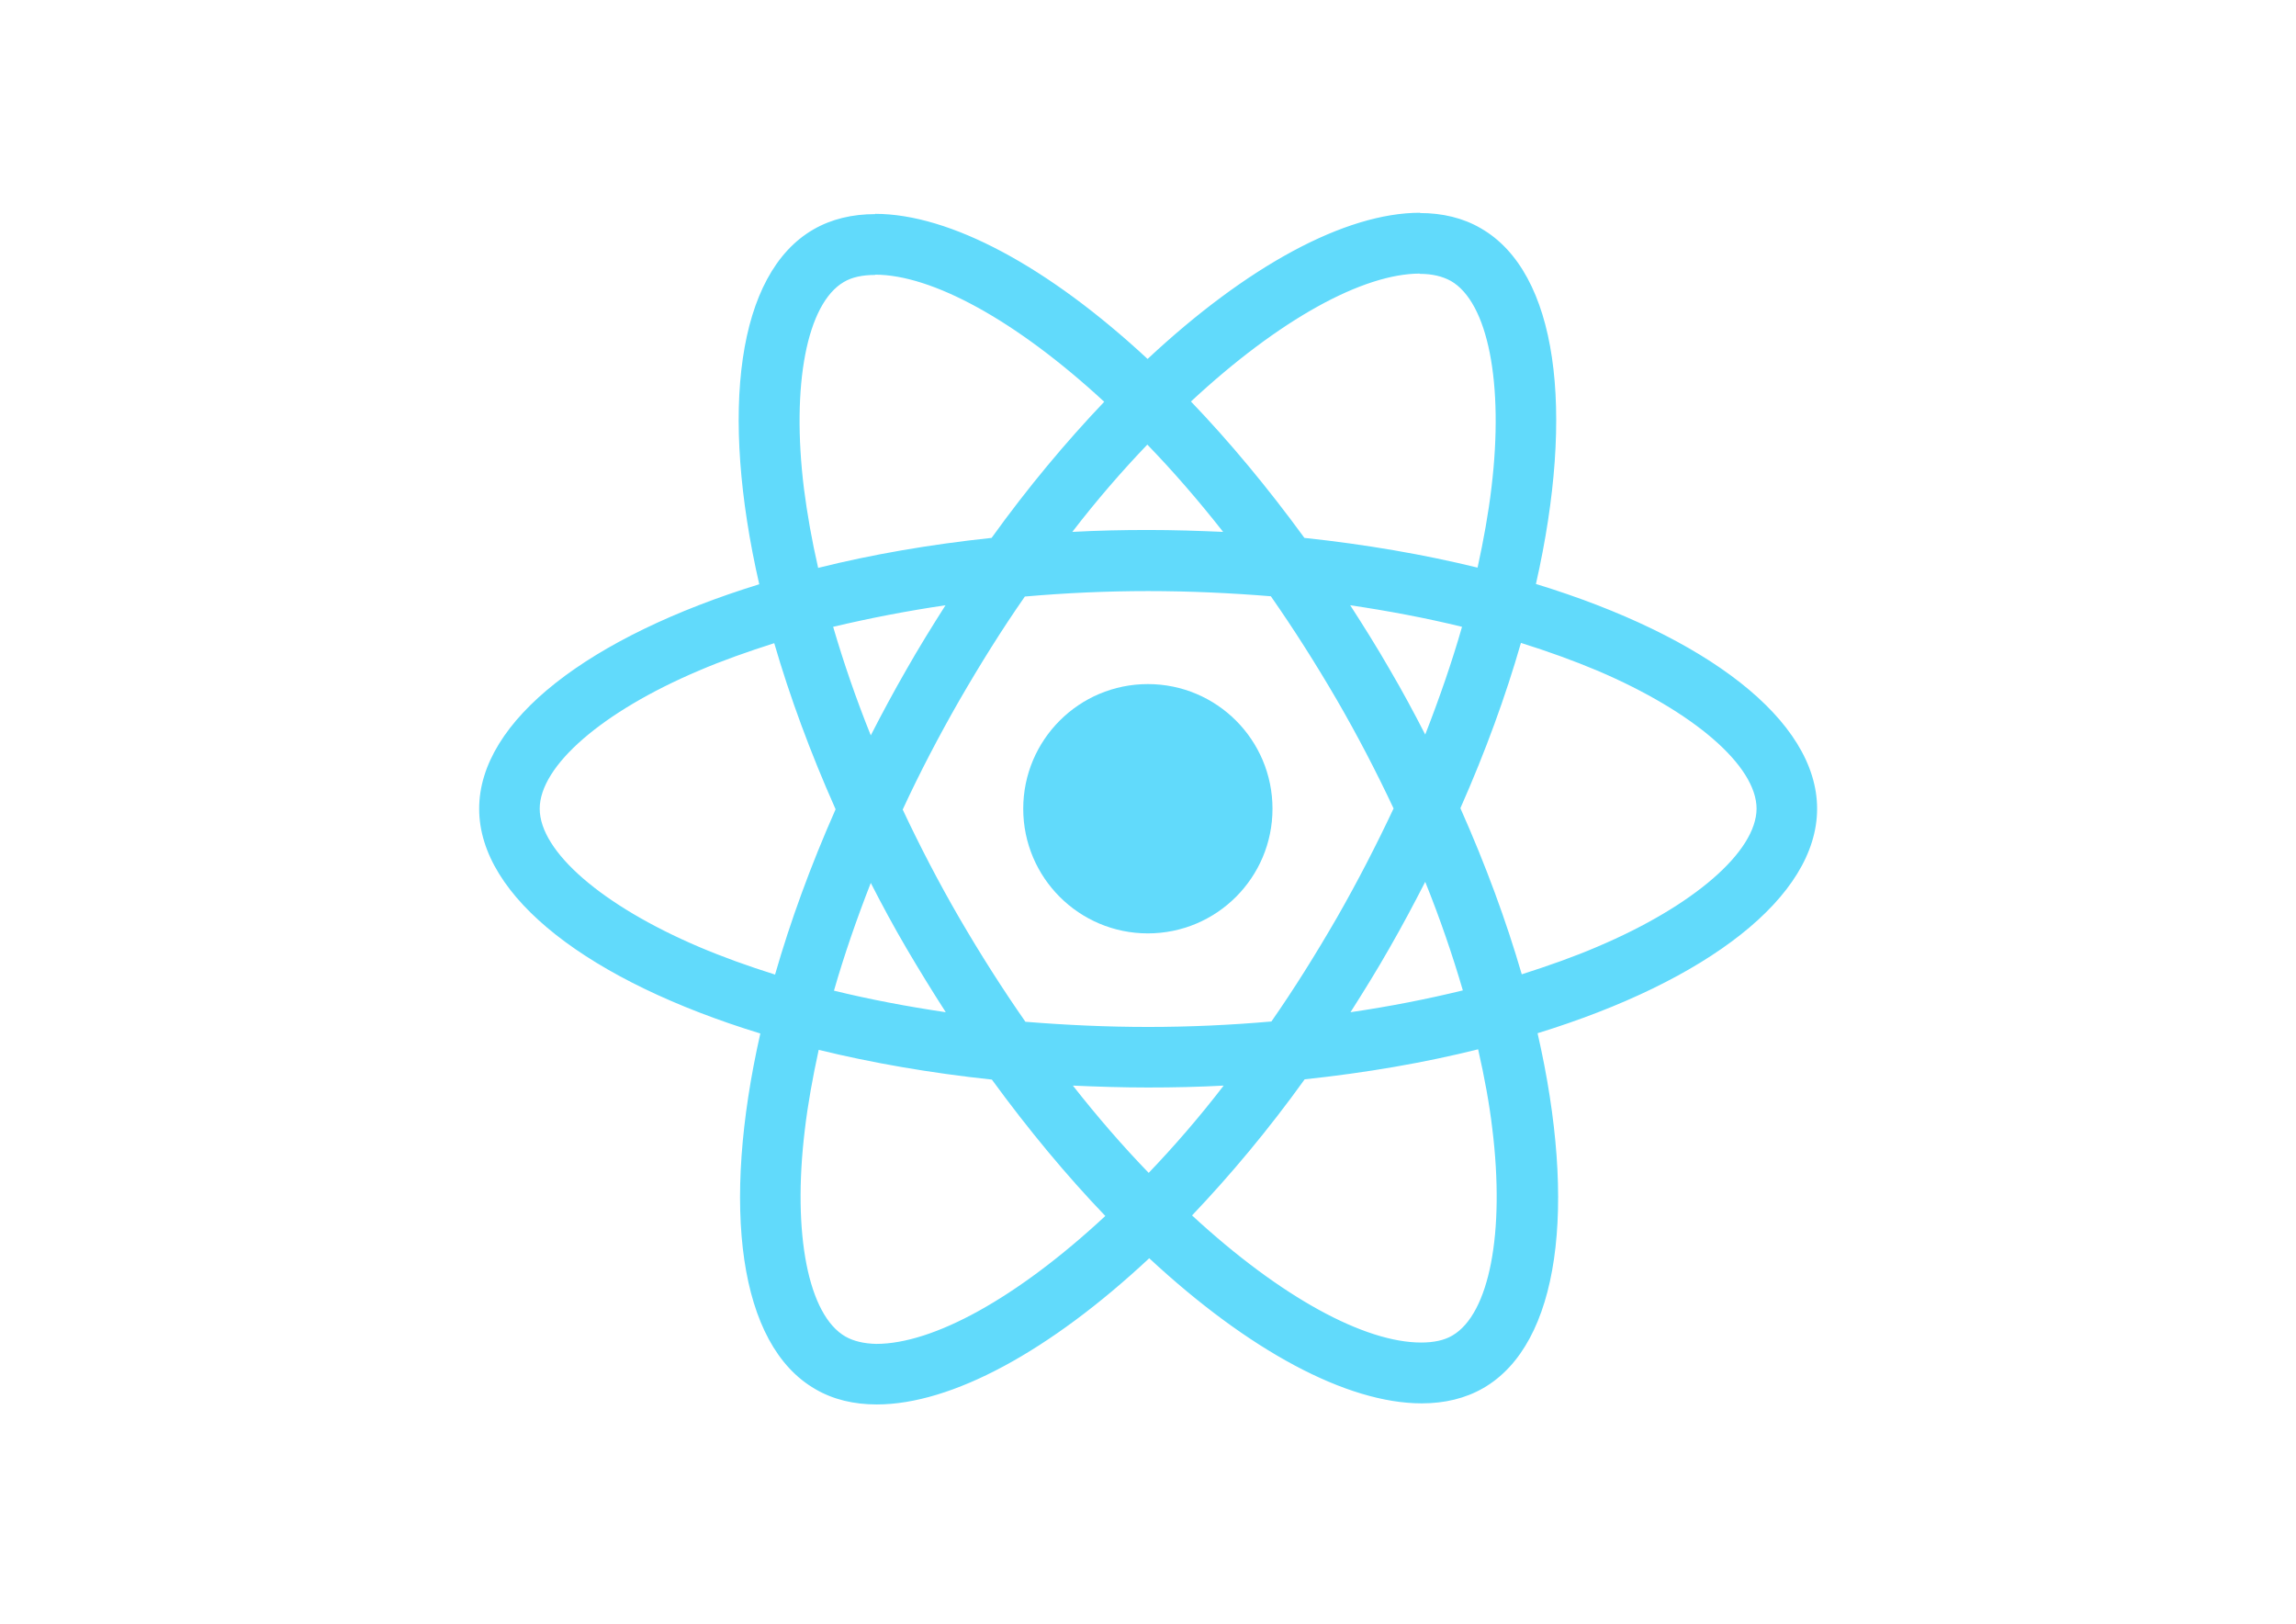
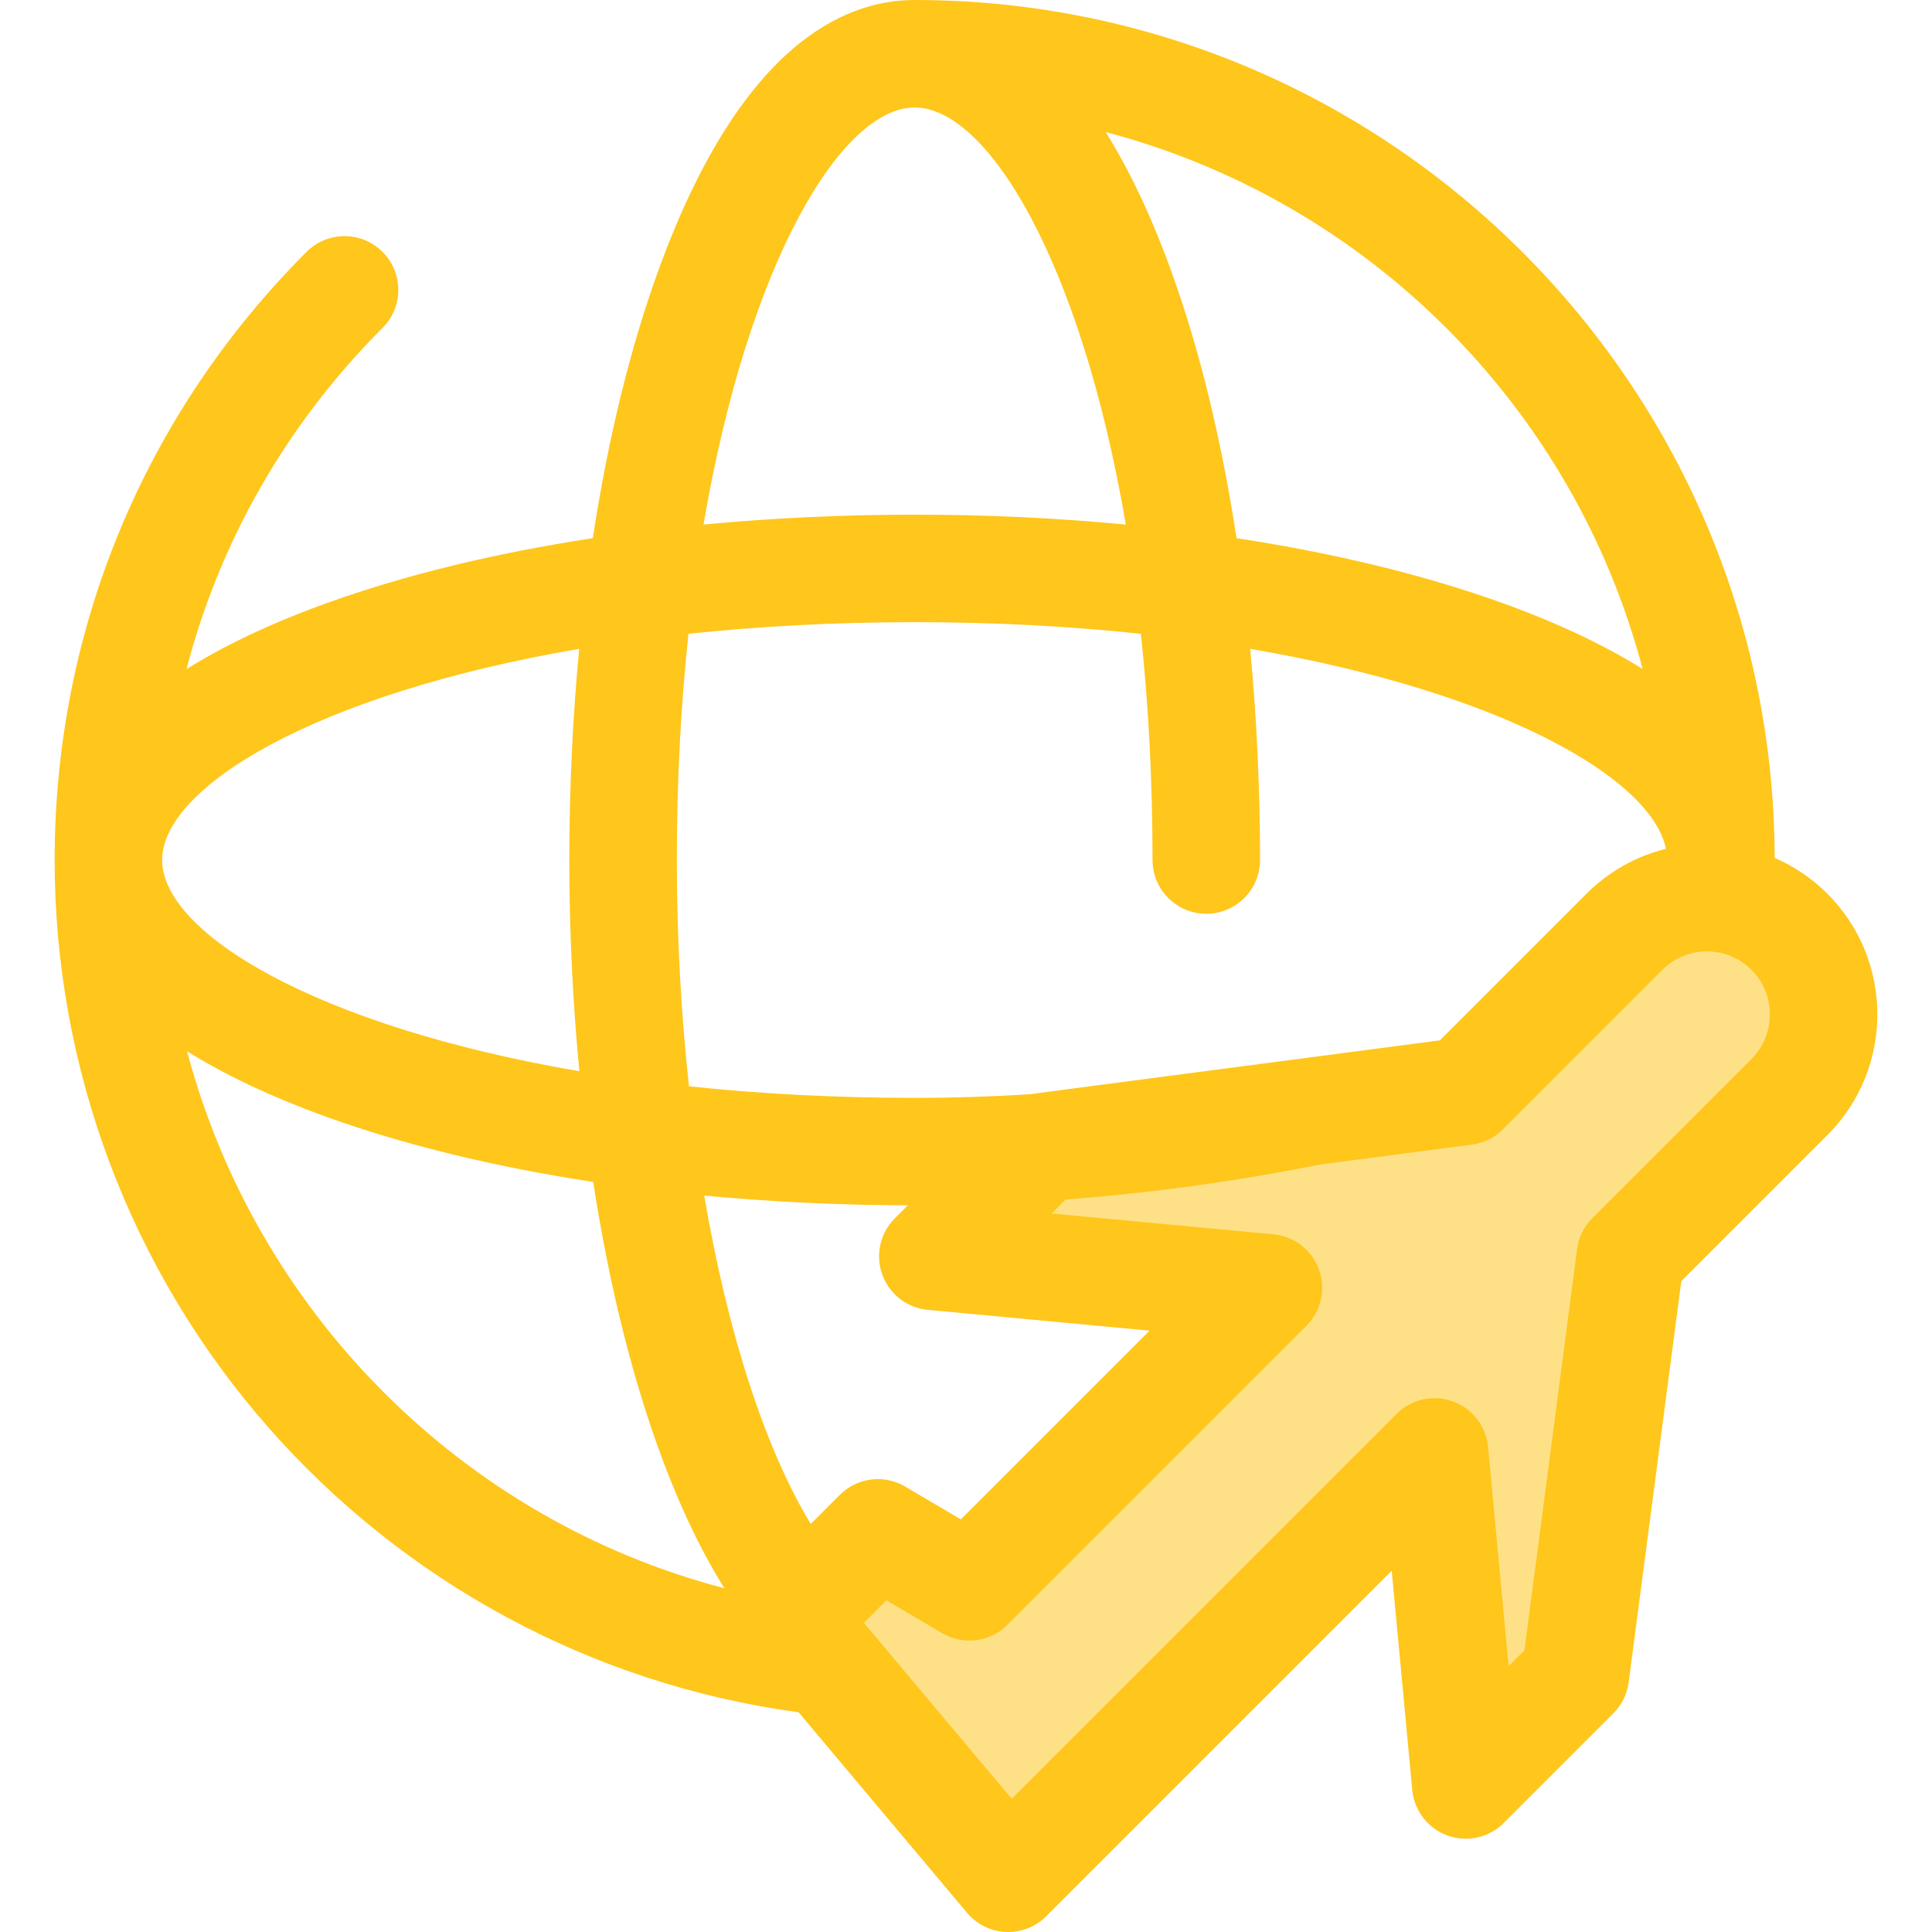
- <svg xmlns="http://www.w3.org/2000/svg" viewBox="0 0 841.9 595.3">
-   <g fill="#61DAFB">
-     <path d="M666.3 296.5c0-32.5-40.7-63.3-103.1-82.4 14.4-63.6 8-114.2-20.2-130.4-6.5-3.8-14.1-5.6-22.4-5.6v22.3c4.6 0 8.3.9 11.4 2.6 13.6 7.8 19.5 37.5 14.9 75.7-1.1 9.4-2.9 19.3-5.1 29.4-19.6-4.8-41-8.5-63.5-10.9-13.5-18.5-27.5-35.3-41.6-50 32.6-30.3 63.2-46.9 84-46.9V78c-27.5 0-63.5 19.6-99.9 53.6-36.4-33.8-72.4-53.2-99.9-53.2v22.3c20.7 0 51.4 16.5 84 46.6-14 14.7-28 31.4-41.3 49.9-22.6 2.4-44 6.1-63.6 11-2.3-10-4-19.7-5.2-29-4.7-38.2 1.1-67.9 14.6-75.8 3-1.8 6.9-2.6 11.5-2.6V78.5c-8.4 0-16 1.8-22.6 5.6-28.1 16.2-34.4 66.7-19.9 130.1-62.2 19.2-102.7 49.9-102.7 82.3 0 32.5 40.7 63.3 103.1 82.4-14.4 63.6-8 114.2 20.2 130.4 6.5 3.8 14.1 5.6 22.5 5.6 27.5 0 63.5-19.6 99.9-53.6 36.4 33.8 72.4 53.2 99.9 53.2 8.4 0 16-1.8 22.6-5.6 28.1-16.2 34.4-66.7 19.9-130.1 62-19.1 102.5-49.9 102.5-82.3zm-130.2-66.7c-3.7 12.9-8.3 26.2-13.5 39.5-4.1-8-8.4-16-13.1-24-4.6-8-9.5-15.8-14.4-23.4 14.2 2.1 27.9 4.7 41 7.9zm-45.8 106.5c-7.8 13.5-15.8 26.3-24.1 38.2-14.9 1.3-30 2-45.2 2-15.1 0-30.2-.7-45-1.9-8.3-11.9-16.4-24.6-24.2-38-7.6-13.1-14.5-26.4-20.8-39.8 6.2-13.4 13.2-26.8 20.7-39.9 7.8-13.5 15.8-26.3 24.1-38.2 14.9-1.3 30-2 45.2-2 15.1 0 30.2.7 45 1.9 8.3 11.9 16.4 24.6 24.2 38 7.6 13.1 14.5 26.4 20.8 39.8-6.3 13.4-13.2 26.8-20.7 39.9zm32.3-13c5.4 13.4 10 26.8 13.8 39.8-13.1 3.2-26.9 5.9-41.2 8 4.9-7.7 9.8-15.6 14.4-23.7 4.6-8 8.9-16.1 13-24.1zM421.2 430c-9.3-9.6-18.6-20.3-27.8-32 9 .4 18.2.7 27.5.7 9.4 0 18.7-.2 27.8-.7-9 11.7-18.3 22.4-27.5 32zm-74.4-58.9c-14.2-2.1-27.9-4.7-41-7.9 3.7-12.9 8.3-26.2 13.5-39.5 4.1 8 8.4 16 13.1 24 4.7 8 9.5 15.8 14.4 23.4zM420.7 163c9.3 9.6 18.6 20.3 27.8 32-9-.4-18.2-.7-27.5-.7-9.4 0-18.7.2-27.8.7 9-11.7 18.3-22.4 27.5-32zm-74 58.9c-4.9 7.7-9.8 15.6-14.4 23.7-4.6 8-8.9 16-13 24-5.4-13.4-10-26.8-13.8-39.8 13.1-3.1 26.9-5.8 41.2-7.9zm-90.5 125.2c-35.4-15.1-58.3-34.9-58.3-50.6 0-15.7 22.9-35.6 58.3-50.6 8.6-3.7 18-7 27.7-10.1 5.7 19.6 13.2 40 22.5 60.9-9.2 20.8-16.6 41.1-22.2 60.6-9.9-3.1-19.3-6.5-28-10.2zM310 490c-13.6-7.8-19.5-37.5-14.9-75.7 1.1-9.4 2.9-19.3 5.1-29.4 19.6 4.8 41 8.5 63.5 10.9 13.5 18.5 27.5 35.3 41.6 50-32.6 30.3-63.2 46.9-84 46.9-4.5-.1-8.3-1-11.3-2.7zm237.2-76.2c4.7 38.2-1.1 67.9-14.6 75.8-3 1.8-6.9 2.6-11.5 2.6-20.7 0-51.4-16.5-84-46.6 14-14.7 28-31.4 41.3-49.9 22.6-2.4 44-6.1 63.6-11 2.3 10.1 4.1 19.8 5.2 29.1zm38.5-66.7c-8.6 3.7-18 7-27.7 10.1-5.7-19.6-13.2-40-22.5-60.9 9.2-20.8 16.6-41.1 22.2-60.6 9.9 3.1 19.3 6.5 28.1 10.2 35.4 15.1 58.3 34.9 58.3 50.6-.1 15.7-23 35.6-58.4 50.6zM320.8 78.4z" />
-     <circle cx="420.9" cy="296.5" r="45.7" />
-     <path d="M520.5 78.1z" />
-   </g>
+ <svg xmlns="http://www.w3.org/2000/svg" version="1.1" id="Layer_1" x="0px" y="0px" viewBox="0 0 512 512" style="enable-background:new 0 0 512 512;" xml:space="preserve">
+   <path style="fill:#FEE187;" d="M430.475,246.952l-42.253,42.253l-111.97,14.693l-29.045,29.045l88.938,8.339l-79.245,79.245  l-24.259-14.3l-23.009,23.009l57.556,68.52L380.17,384.773l8.275,88.259l29.045-29.045l14.581-111.114l27.689-27.689l14.474-14.474  c12.084-12.084,12.084-31.674,0-43.758C462.15,234.868,442.558,234.868,430.475,246.952z" />
+   <path style="fill:#FFC61B;" d="M484.304,236.878c-4.094-4.094-8.842-7.296-14-9.53C469.999,101.936,367.881,0,242.397,0  c-19.163,0-46.522,12.488-68.038,71.983c-7.473,20.662-13.282,44.623-17.256,70.638c-26.015,3.974-49.976,9.782-70.638,17.256  c-15.249,5.514-27.391,11.414-37.045,17.46c8.826-33.91,26.529-65.004,51.962-90.437c5.564-5.563,5.564-14.582,0-20.145  c-5.561-5.563-14.582-5.563-20.145,0c-43.047,43.047-66.755,100.283-66.755,161.16c0,55.382,20.106,108.774,56.614,150.341  c36.167,41.18,85.84,67.964,139.866,75.423c0.214,0.03,0.557,0.033,0.758,0.188l44.56,53.05c2.568,3.057,6.3,4.897,10.29,5.07  c0.207,0.009,0.413,0.013,0.618,0.013c3.769,0,7.394-1.496,10.072-4.172l91.555-91.555l5.446,58.09  c0.516,5.496,4.159,10.199,9.352,12.071c5.194,1.872,11,0.574,14.903-3.328l29.045-29.045c2.218-2.219,3.642-5.108,4.051-8.219  l13.951-106.318l38.741-38.741C501.922,283.163,501.924,254.497,484.304,236.878z M274.399,289.774  c-0.366,0.048-0.728,0.113-1.087,0.188c-9.87,0.62-20.213,0.984-30.914,0.984c-21.421,0-41.405-1.105-59.813-3.067  c-2.095-19.182-3.219-39.375-3.219-59.966c0-21.475,1.111-41.505,3.083-59.95c18.445-1.971,38.476-3.083,59.95-3.083  s41.505,1.111,59.95,3.083c1.97,18.445,3.083,38.476,3.083,59.95c0,7.867,6.377,14.245,14.245,14.245s14.245-6.377,14.245-14.245  c0-19.126-0.902-37.889-2.62-55.96c66.47,11.347,106.335,34.251,110.201,52.997c-7.919,1.944-15.185,6.013-21.099,11.926  l-38.83,38.831L274.399,289.774z M222.57,396.152l-7.714,7.714c-12.265-20.27-22.068-50.943-28.234-87.029  c17.441,1.652,35.529,2.531,53.962,2.585l-3.449,3.449c-3.903,3.903-5.199,9.711-3.328,14.903c1.872,5.194,6.575,8.837,12.071,9.352  l58.769,5.51l-50.017,50.016l-14.753-8.698C234.28,390.655,227.162,391.561,222.57,396.152z M435.306,177.292  c-9.642-6.03-21.764-11.914-36.975-17.416c-20.662-7.473-44.623-13.28-70.638-17.256c-3.974-26.015-9.782-49.976-17.255-70.638  c-5.501-15.21-11.386-27.333-17.416-36.975C362.376,53.221,417.091,107.936,435.306,177.292z M242.397,28.489  c19.232,0,44.008,40.51,55.96,110.523c-18.071-1.719-36.832-2.62-55.96-2.62s-37.889,0.902-55.96,2.62  C198.391,69,223.166,28.489,242.397,28.489z M153.496,171.955c-1.719,18.071-2.62,36.833-2.62,55.96  c0,19.163,0.922,37.936,2.664,55.967c-70.041-11.95-110.567-36.731-110.567-55.967C42.971,208.683,83.481,183.908,153.496,171.955z   M49.573,278.592c9.629,6.011,21.726,11.877,36.892,17.363c20.69,7.483,44.686,13.297,70.741,17.272  c6.852,44.433,18.958,82.435,34.757,107.674C122.095,402.643,67.787,347.336,49.573,278.592z M464.16,280.636l-42.163,42.164  c-2.218,2.218-3.642,5.107-4.051,8.219l-13.951,106.318l-4.197,4.197l-5.446-58.09c-0.516-5.496-4.159-10.199-9.352-12.071  c-5.194-1.873-11.001-0.575-14.903,3.328L268.103,476.697l-39.162-46.623l5.974-5.974l14.753,8.698  c5.594,3.299,12.712,2.393,17.306-2.198l79.245-79.245c3.903-3.903,5.199-9.711,3.328-14.903s-6.575-8.837-12.071-9.352  l-58.769-5.51l3.704-3.704c22.524-1.715,45.268-4.833,67.265-9.255l40.402-5.302c3.111-0.409,6-1.832,8.219-4.051l42.251-42.253  c3.154-3.154,7.347-4.89,11.807-4.89s8.654,1.736,11.806,4.89C470.669,263.534,470.669,274.126,464.16,280.636z" />
+   <g>
+ </g>
+   <g>
+ </g>
+   <g>
+ </g>
+   <g>
+ </g>
+   <g>
+ </g>
+   <g>
+ </g>
+   <g>
+ </g>
+   <g>
+ </g>
+   <g>
+ </g>
+   <g>
+ </g>
+   <g>
+ </g>
+   <g>
+ </g>
+   <g>
+ </g>
+   <g>
+ </g>
+   <g>
+ </g>
</svg>
